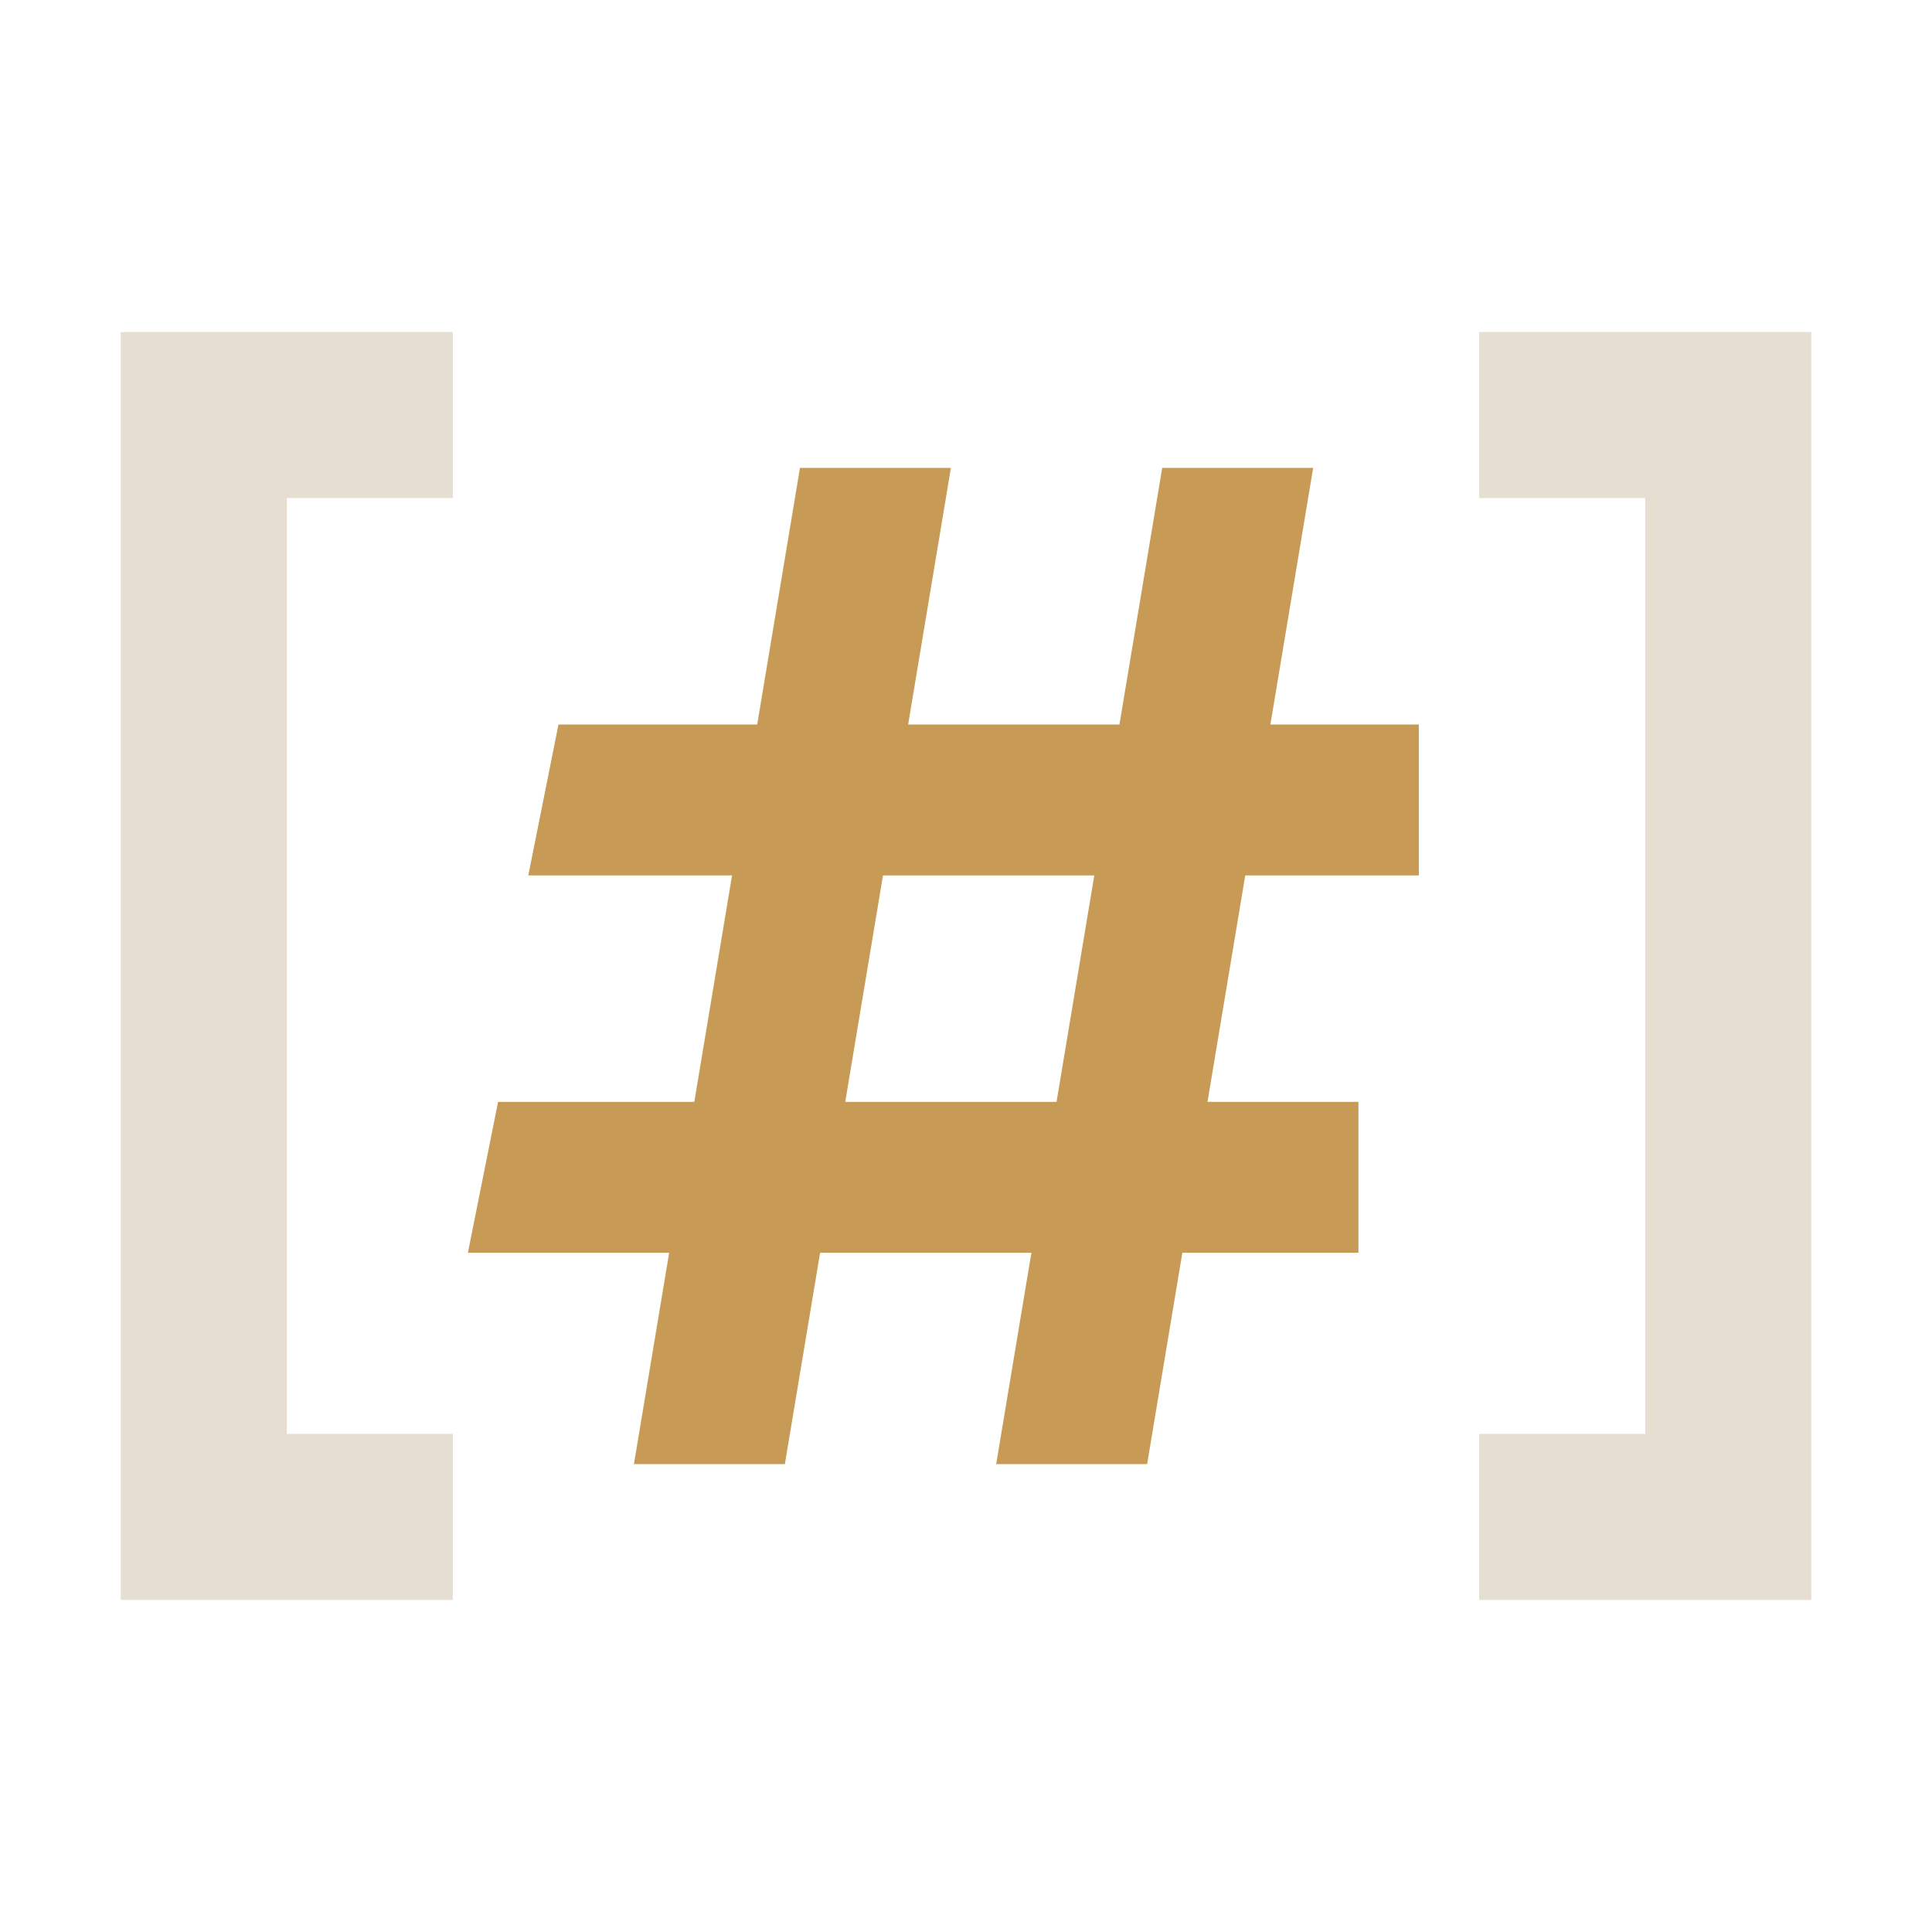
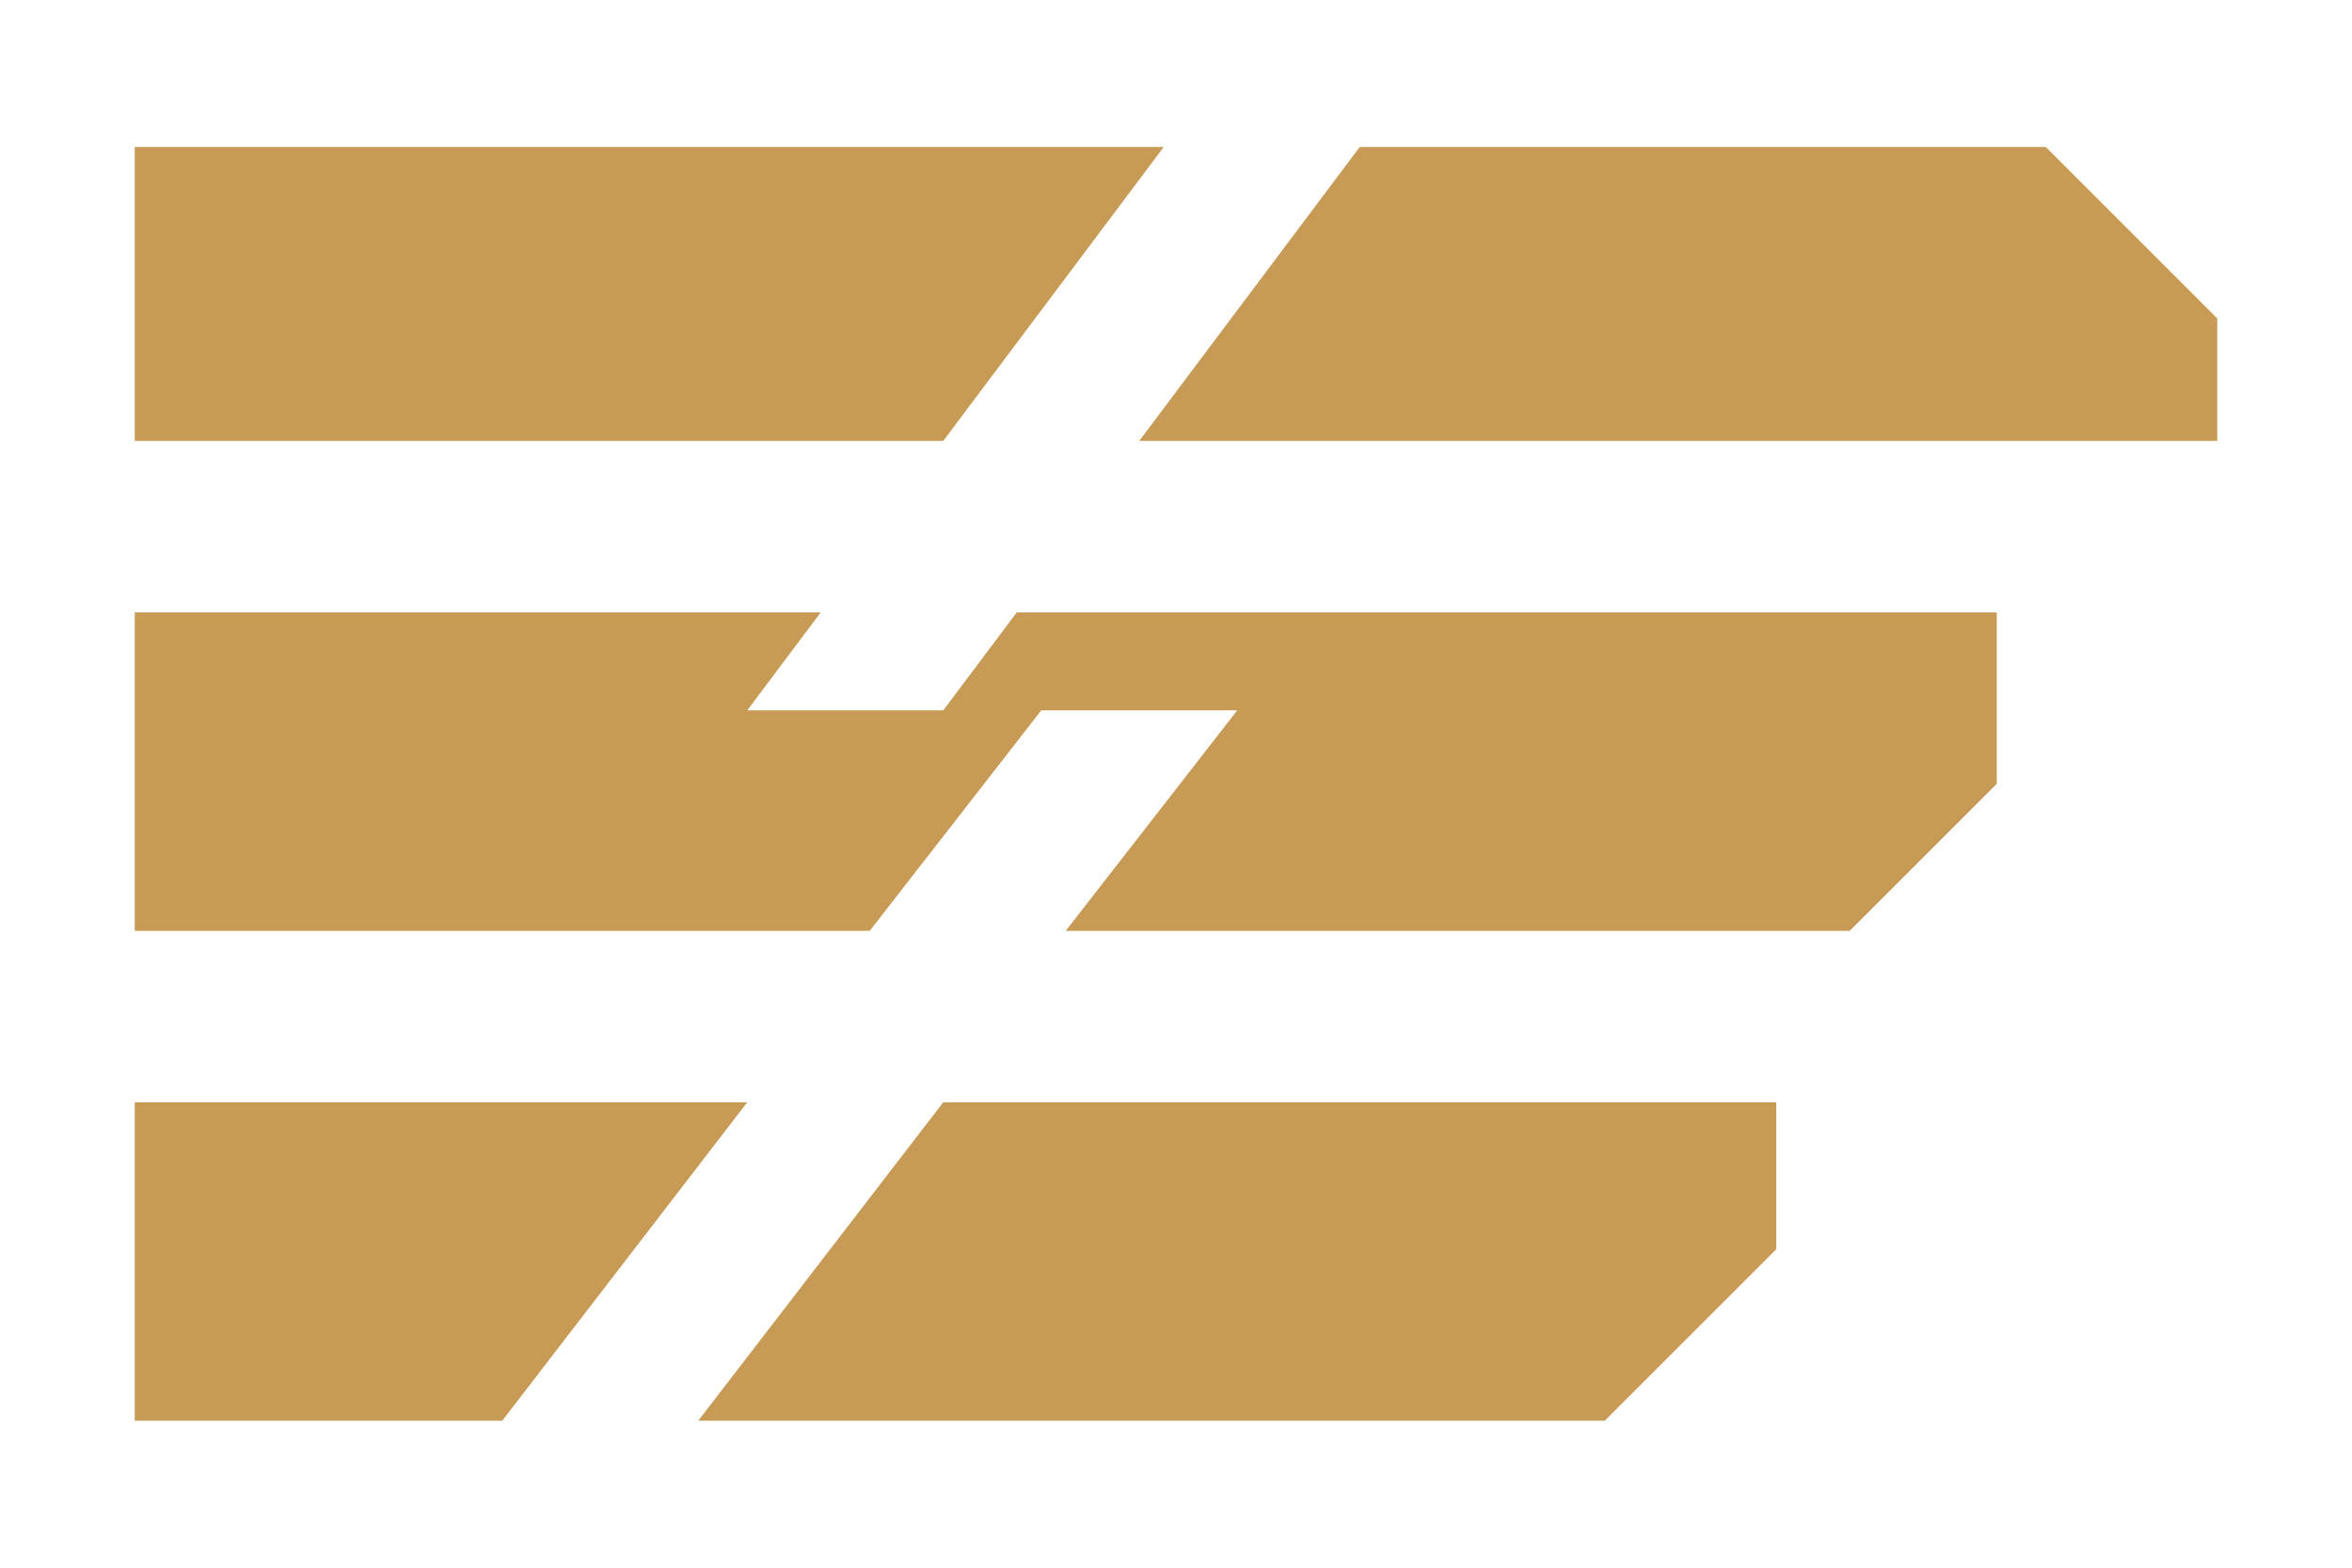
- <svg xmlns="http://www.w3.org/2000/svg" width="128" height="128" viewBox="0 0 128 128" role="img" aria-labelledby="symbol-dark-title symbol-dark-desc">
-   <path d="M8 22H30V33H19V95H30V106H8Z M98 22H120V106H98V95H109V33H98Z" fill="#e6dfd1" />
-   <path d="M53 31H63L52 97H42Z M77 31H87L76 97H66Z" fill="#c79a55" />
-   <path d="M37 48H94V58H35Z M33 73H90V83H31Z" fill="#c79a55" />
+ <svg xmlns="http://www.w3.org/2000/svg" width="96" height="64" viewBox="0 0 96 64" role="img" aria-label="DeckMark Relay">
+   <path transform="translate(-3.5 -18) scale(1)" fill="#C79A55" d="M9 24H51L42 36H9Z M59 24H87L94 31V36H50Z M9 43H37L34 47H46L39 56H9Z M45 43H85V50L79 56H47L54 47H42Z M9 63H34L24 76H9Z M42 63H76V69L69 76H32Z" />
</svg>
